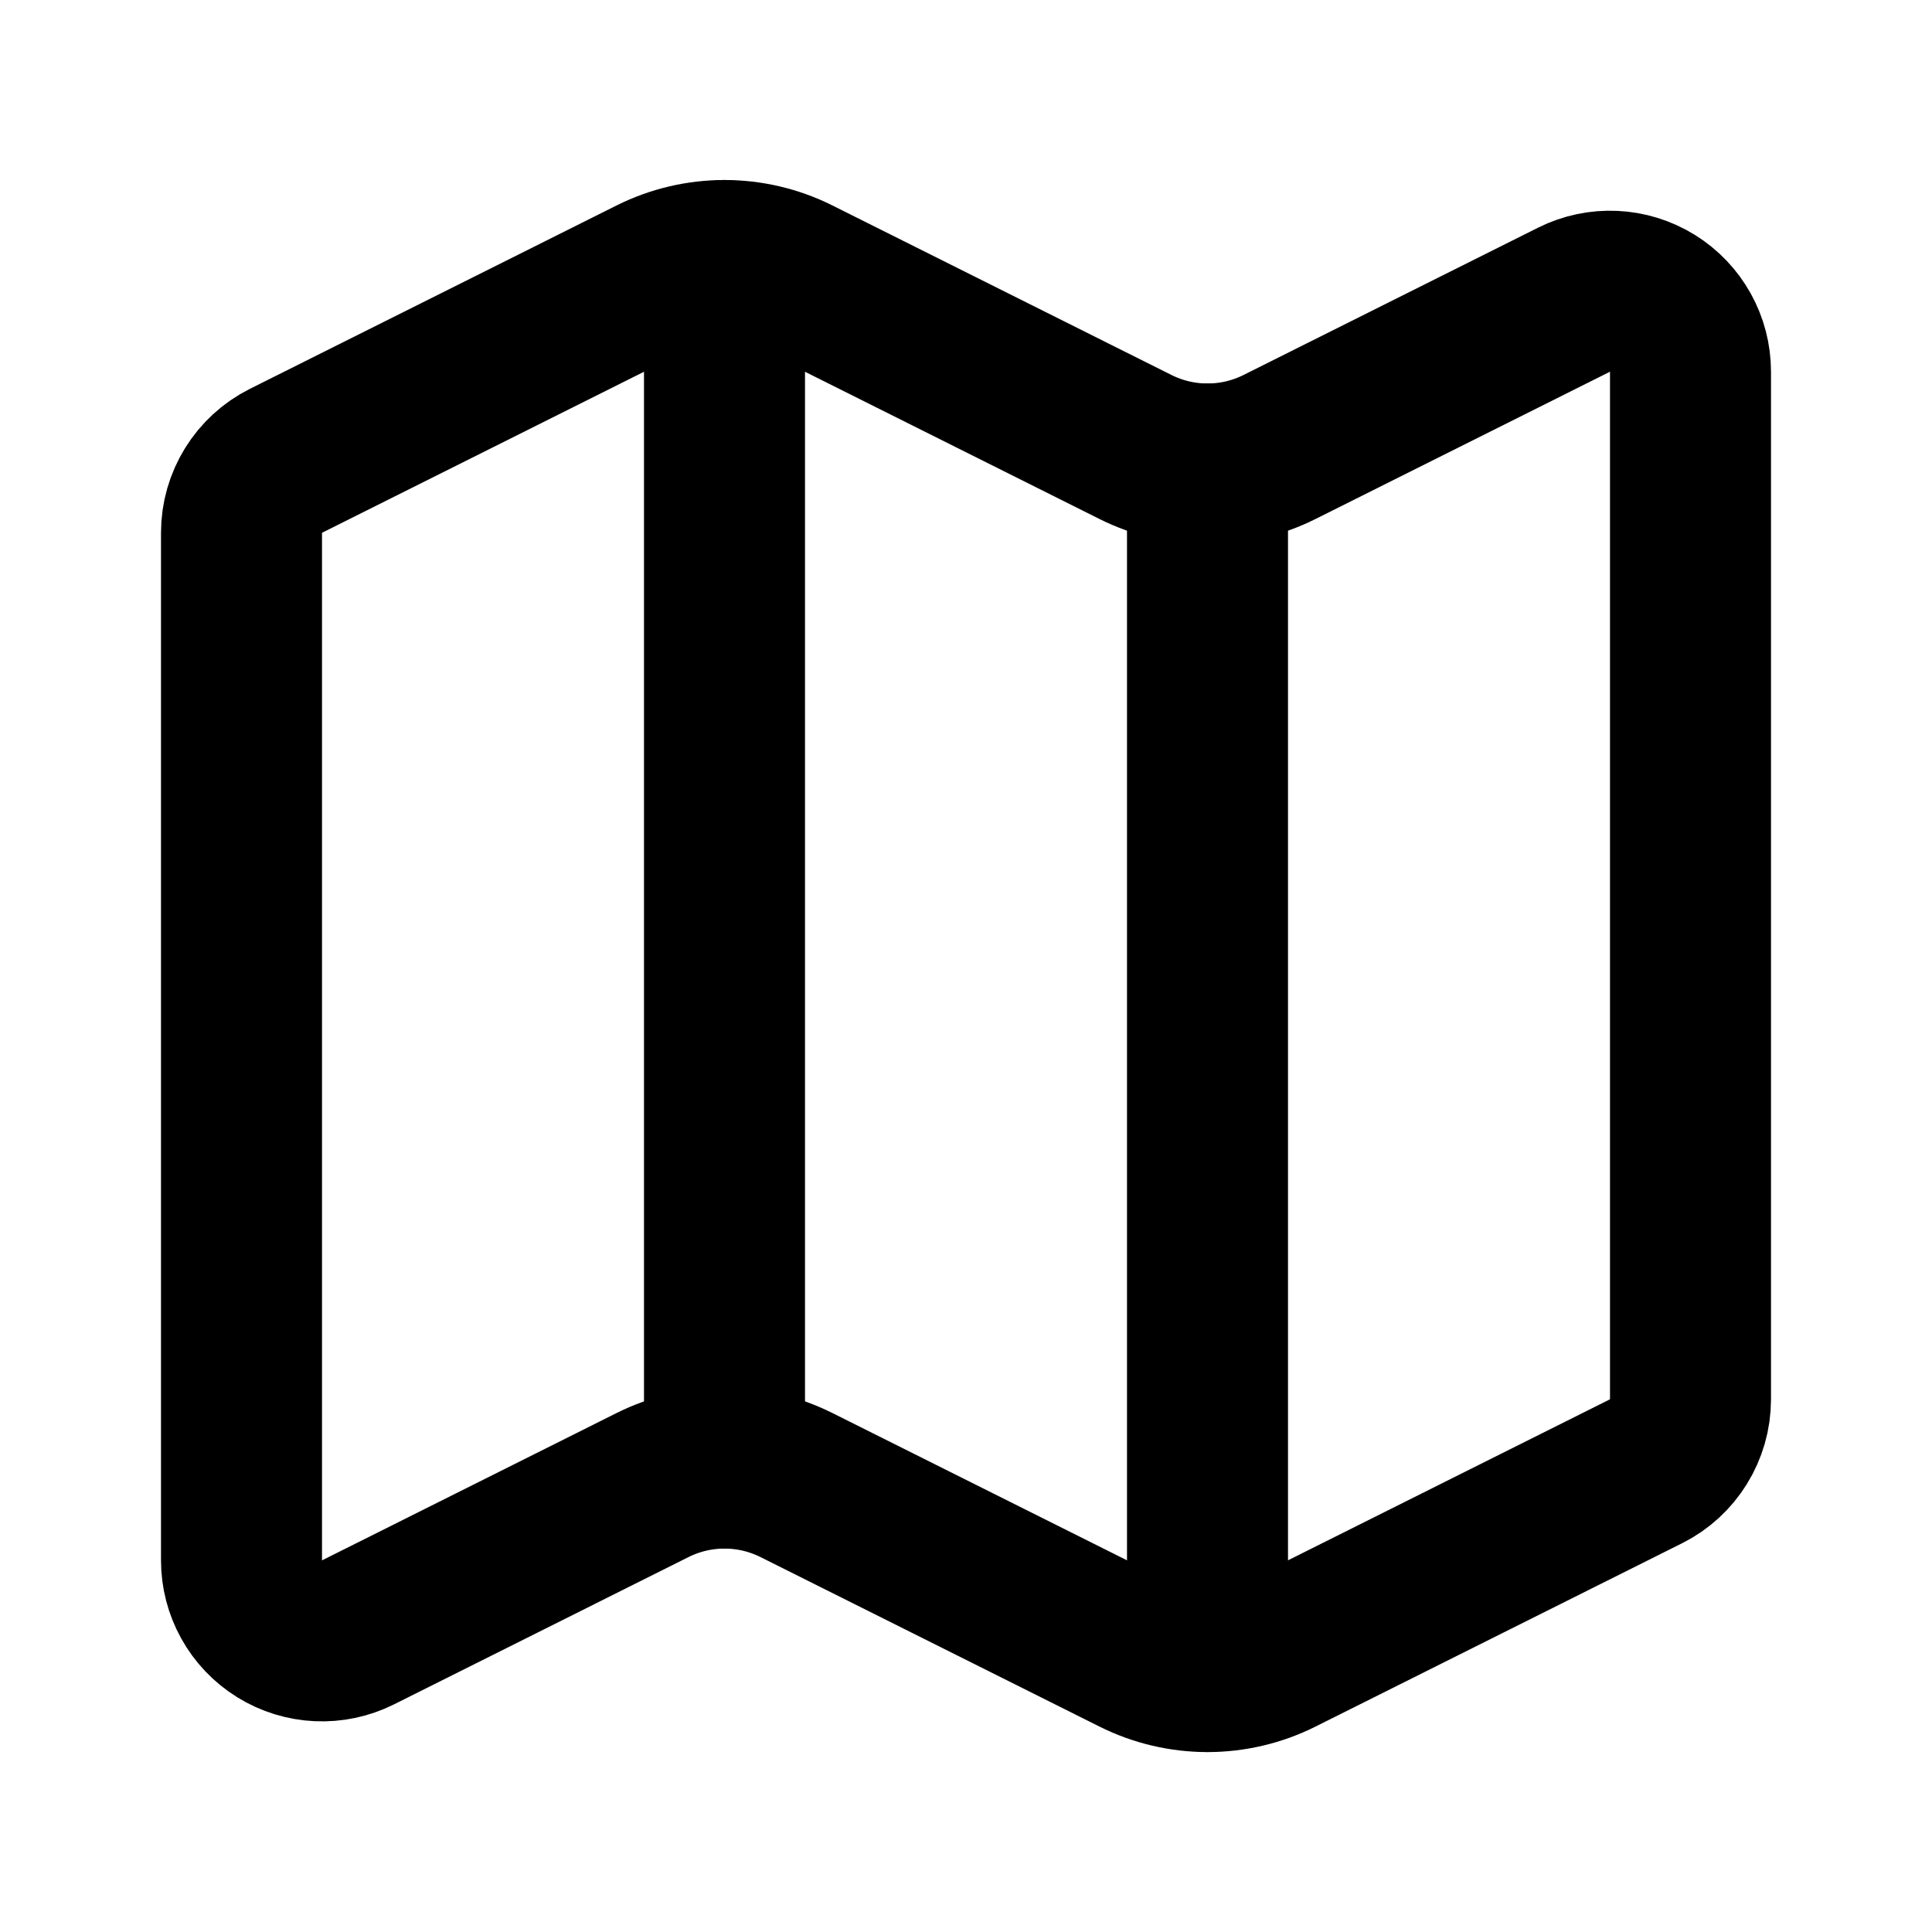
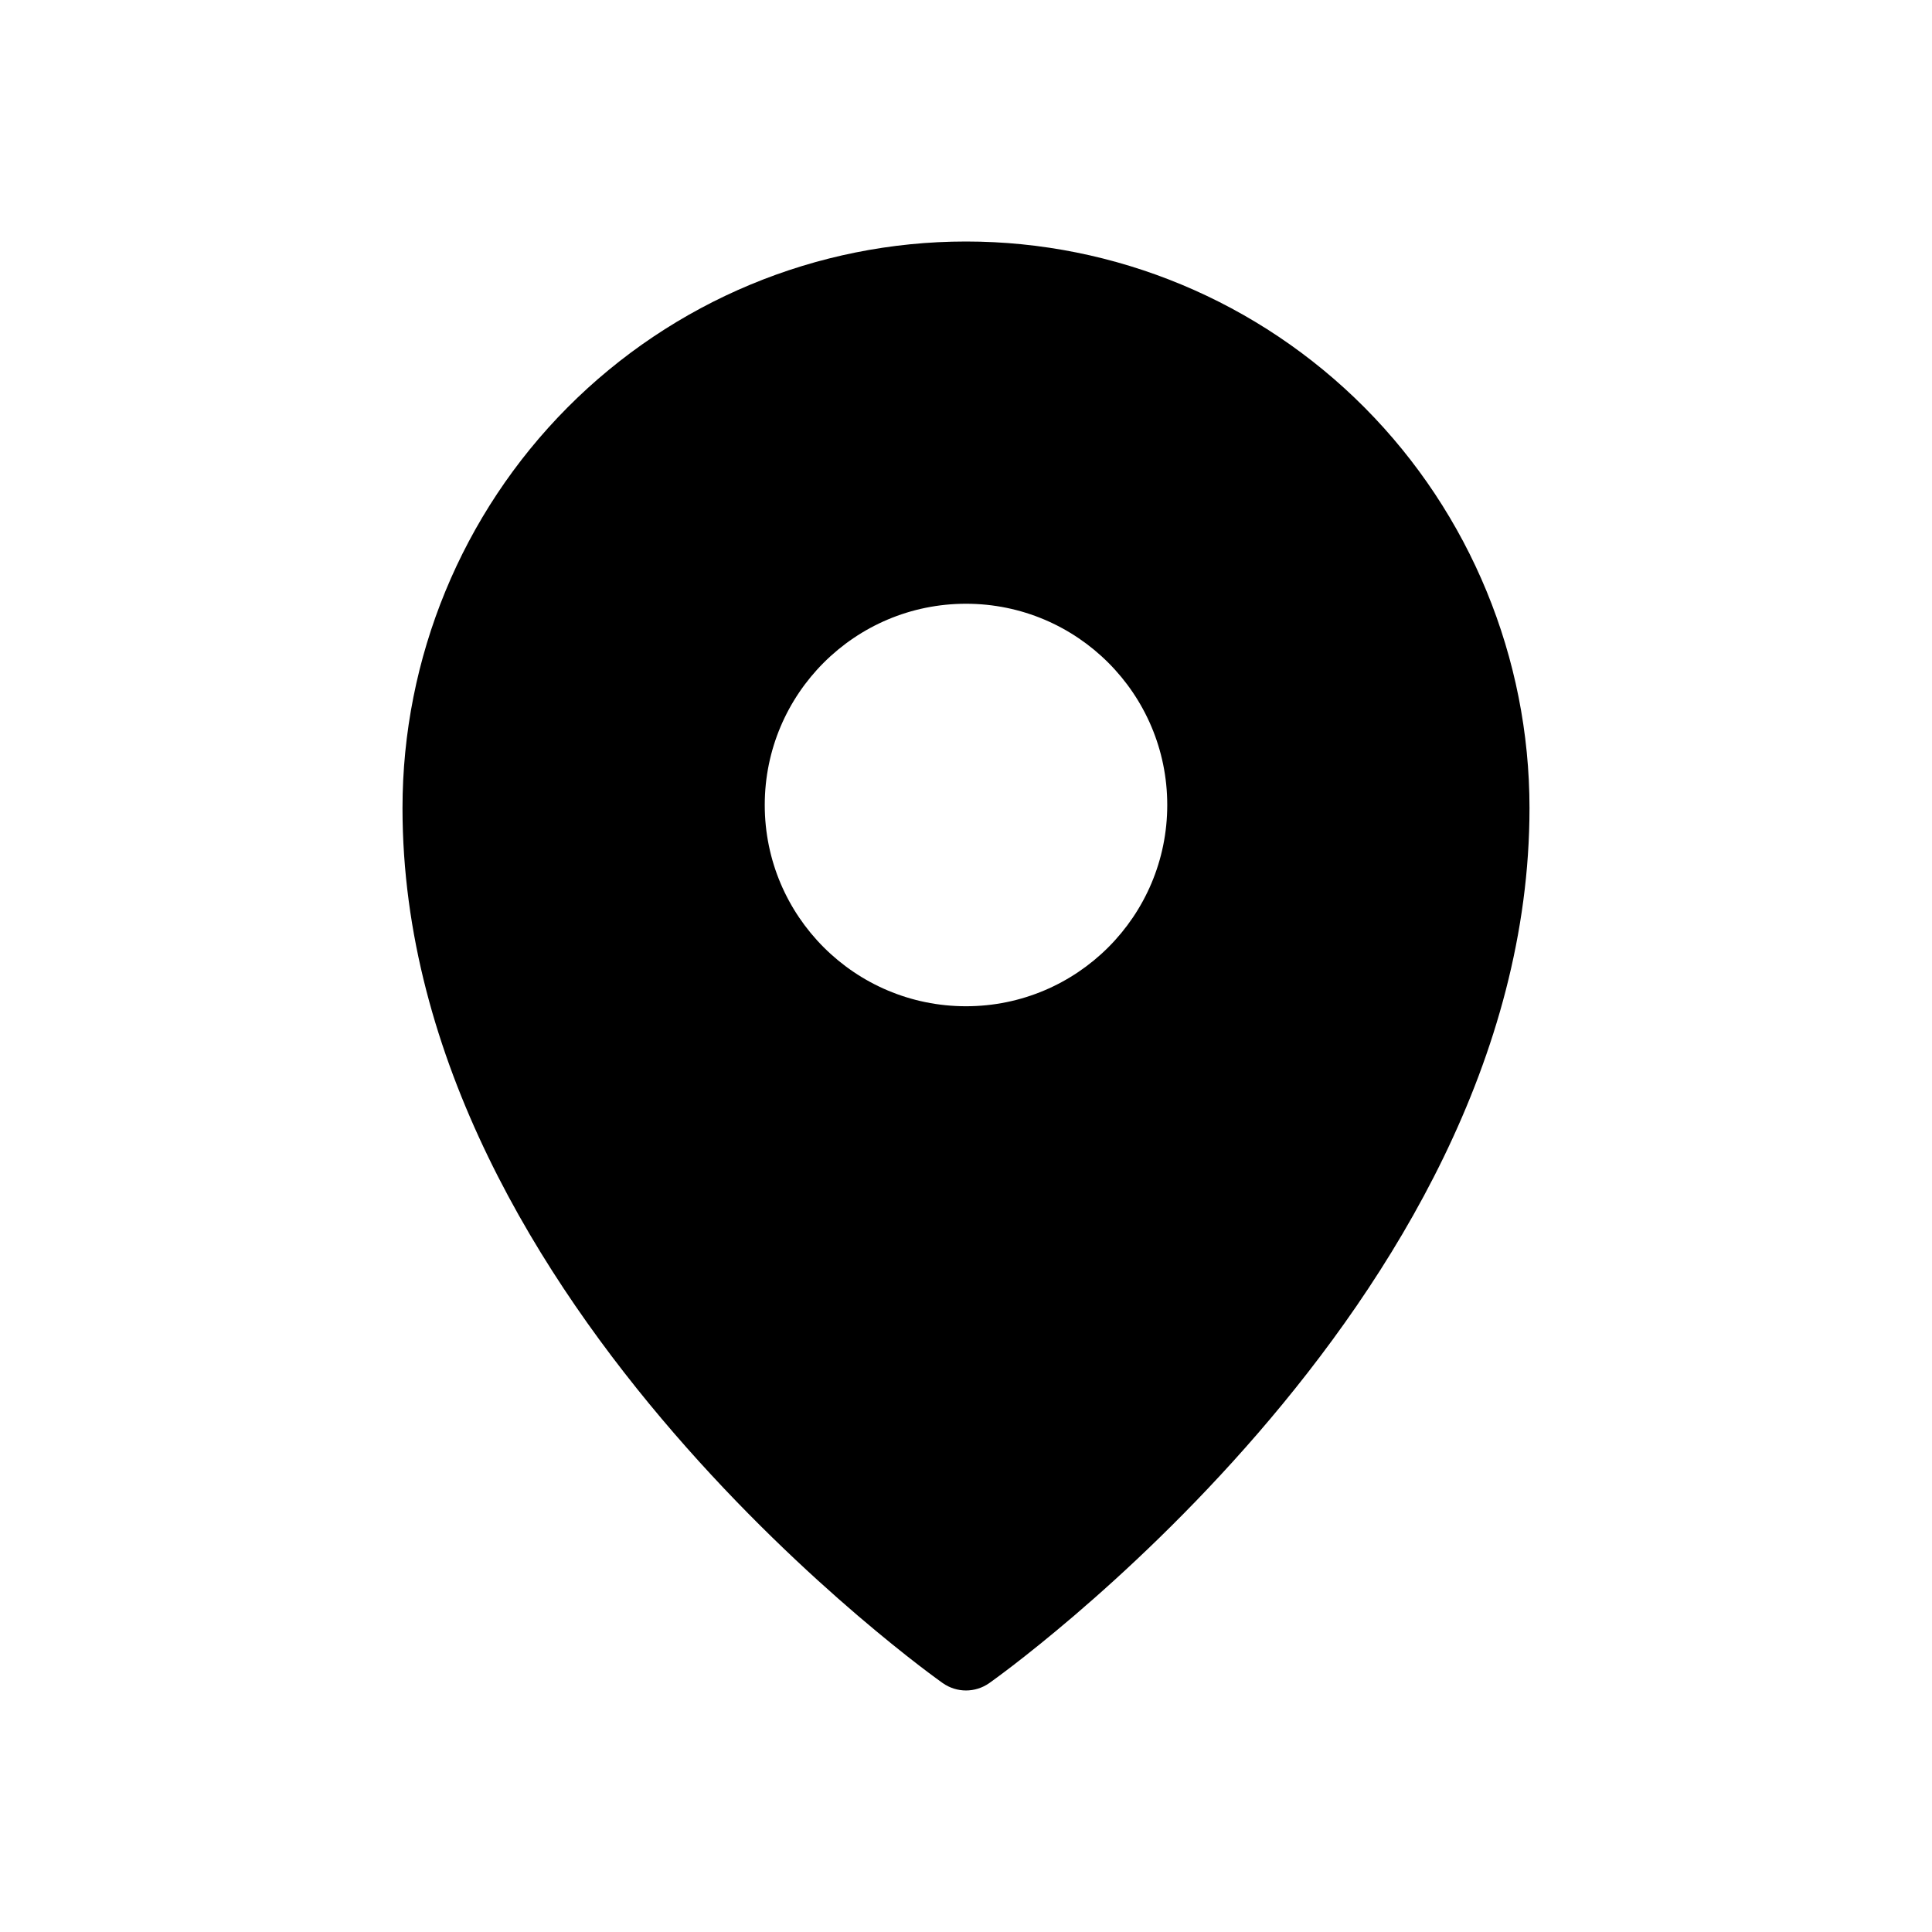
- <svg xmlns="http://www.w3.org/2000/svg" class="lucide lucide-map" width="24" height="24" viewBox="0 0 24 24" fill="none" stroke="currentColor" stroke-width="2" stroke-linecap="round" stroke-linejoin="round">
-   <path d="M14.106 5.553a2 2 0 0 0 1.788 0l3.659-1.83A1 1 0 0 1 21 4.619v12.764a1 1 0 0 1-.553.894l-4.553 2.277a2 2 0 0 1-1.788 0l-4.212-2.106a2 2 0 0 0-1.788 0l-3.659 1.83A1 1 0 0 1 3 19.381V6.618a1 1 0 0 1 .553-.894l4.553-2.277a2 2 0 0 1 1.788 0z" />
-   <path d="M15 5.764v15" />
-   <path d="M9 3.236v15" />
+ <svg xmlns="http://www.w3.org/2000/svg" width="48" height="48" viewBox="0 0 48 48" fill="none">
+   <path fill-rule="evenodd" clip-rule="evenodd" d="M23.424 41.817C23.424 41.817 23.424 41.818 24 41L23.424 41.817ZM24.576 41.817L24.58 41.815L24.589 41.808L24.621 41.785C24.648 41.766 24.688 41.737 24.738 41.7C24.839 41.626 24.984 41.518 25.168 41.377C25.536 41.094 26.057 40.679 26.681 40.146C27.928 39.08 29.591 37.533 31.256 35.606C34.564 31.78 38 26.32 38 20.077C38 16.345 36.526 12.765 33.902 10.125C31.276 7.485 27.715 6 24 6C20.285 6 16.724 7.485 14.098 10.125C11.474 12.765 10 16.345 10 20.077C10 26.32 13.436 31.78 16.744 35.606C18.409 37.533 20.072 39.08 21.319 40.146C21.943 40.679 22.464 41.094 22.832 41.377C23.016 41.518 23.161 41.626 23.262 41.7C23.312 41.737 23.352 41.766 23.379 41.785L23.411 41.808L23.42 41.815L23.424 41.817C23.769 42.06 24.231 42.06 24.576 41.817ZM24 41L24.576 41.817C24.576 41.817 24.576 41.818 24 41ZM29 20C29 22.761 26.761 25 24 25C21.239 25 19 22.761 19 20C19 17.239 21.239 15 24 15C26.761 15 29 17.239 29 20Z" fill="currentColor" />
</svg>
